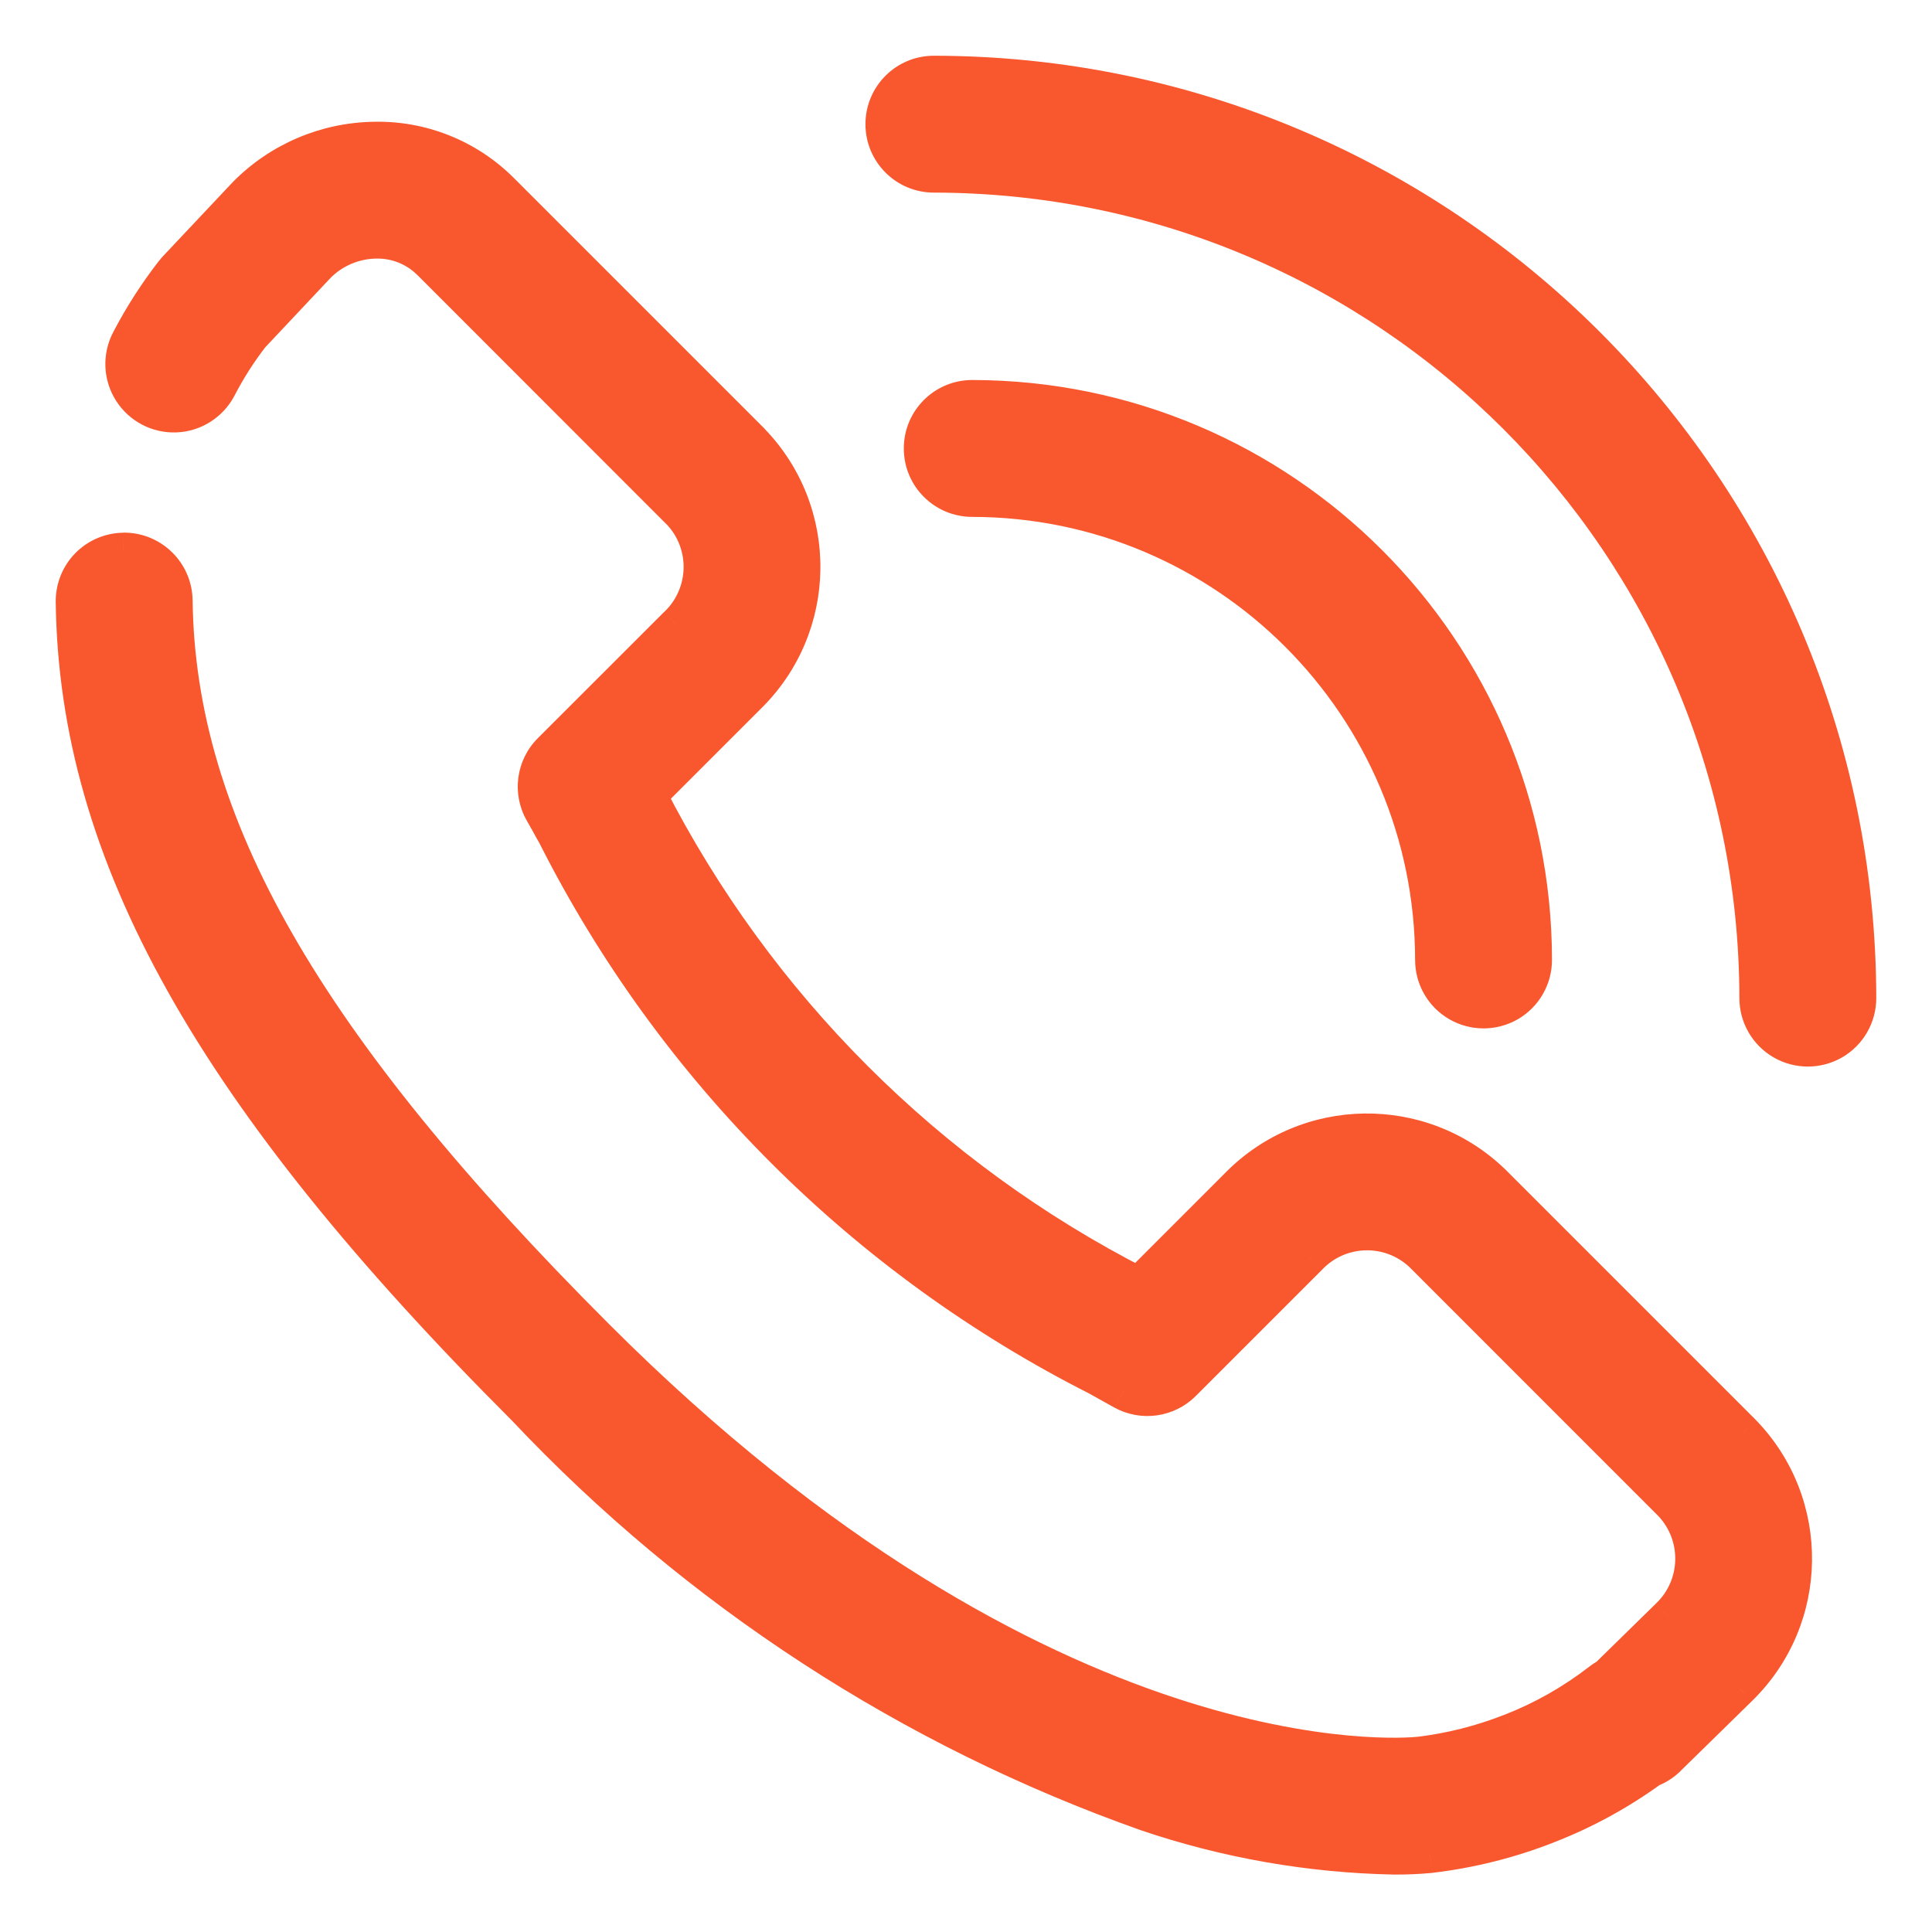
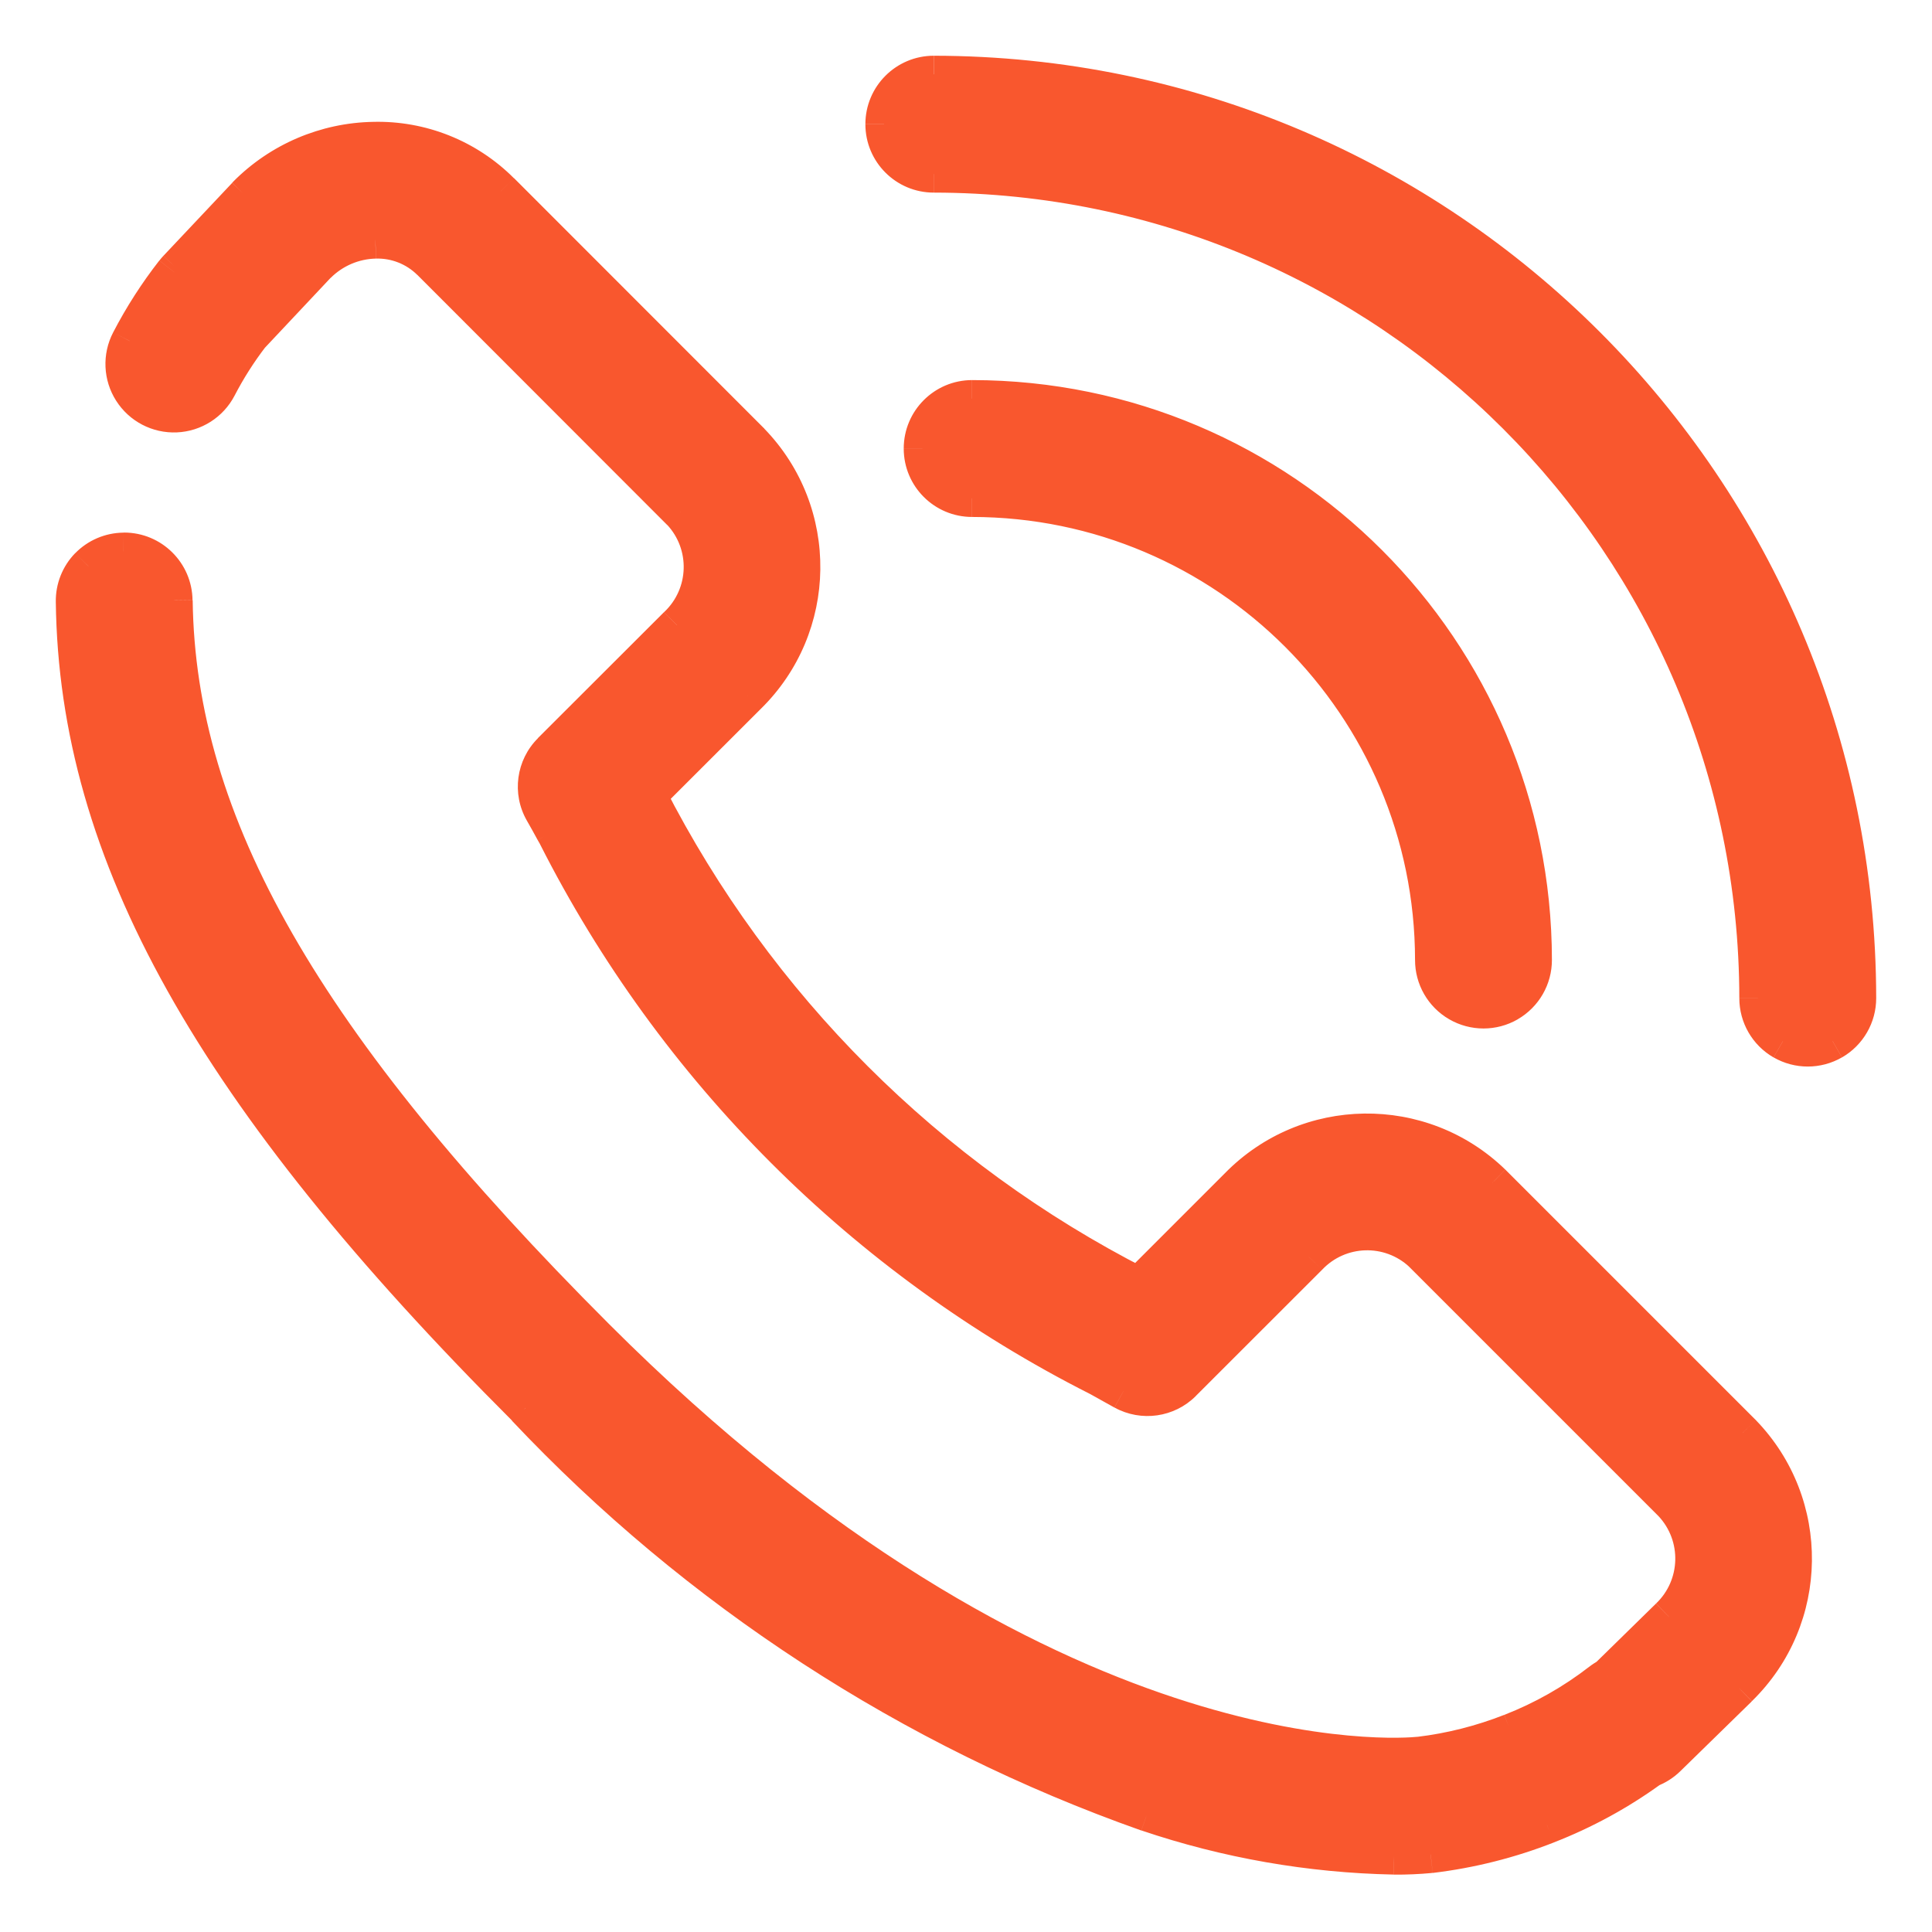
- <svg xmlns="http://www.w3.org/2000/svg" width="26" height="26" viewBox="0 0 26 26" fill="none">
-   <path fill-rule="evenodd" clip-rule="evenodd" d="M25 13.432C24.992 6.569 19.431 1.008 12.568 1C12.197 1 11.897 1.3 11.897 1.671C11.897 2.042 12.197 2.342 12.568 2.342C18.69 2.349 23.651 7.31 23.658 13.433C23.658 13.672 23.786 13.894 23.994 14.014C24.201 14.133 24.457 14.133 24.665 14.013C24.872 13.893 25 13.672 25 13.432ZM18.761 24.977C17.632 24.954 16.513 24.759 15.443 24.397C12.259 23.272 9.39 21.404 7.073 18.947C2.859 14.733 1.043 11.489 1 8.098C0.998 7.92 1.066 7.748 1.191 7.621C1.315 7.494 1.485 7.421 1.663 7.418H1.671C2.038 7.419 2.337 7.714 2.342 8.081C2.38 11.089 4.079 14.055 8.022 17.999C14.064 24.041 18.848 23.648 19.099 23.622C19.522 23.571 19.937 23.467 20.334 23.311C20.765 23.143 21.171 22.913 21.537 22.63C21.568 22.605 21.602 22.584 21.637 22.565L22.46 21.759C22.889 21.348 22.908 20.667 22.502 20.233L19.137 16.867C18.702 16.461 18.02 16.482 17.611 16.914L15.915 18.61C15.704 18.821 15.379 18.867 15.117 18.723C15.009 18.663 14.896 18.601 14.778 18.534C11.634 16.942 9.08 14.389 7.488 11.245L7.454 11.184C7.404 11.092 7.355 11.004 7.306 10.919C7.156 10.656 7.2 10.325 7.415 10.111L9.112 8.415C9.544 8.006 9.565 7.323 9.157 6.889L5.791 3.522C5.595 3.328 5.327 3.222 5.051 3.23C4.758 3.237 4.479 3.356 4.272 3.562L3.379 4.511C3.21 4.73 3.061 4.964 2.934 5.209C2.823 5.422 2.607 5.559 2.368 5.569C2.128 5.58 1.901 5.461 1.773 5.259C1.644 5.057 1.633 4.801 1.744 4.589C1.914 4.262 2.113 3.951 2.34 3.66C2.353 3.644 2.366 3.629 2.38 3.614L3.303 2.635L3.317 2.62C3.77 2.163 4.383 1.901 5.026 1.889C5.667 1.872 6.287 2.12 6.74 2.573L10.106 5.94C11.036 6.899 11.016 8.43 10.061 9.363L8.722 10.702C10.172 13.543 12.483 15.853 15.324 17.302L16.662 15.965C17.596 15.01 19.125 14.989 20.084 15.917L23.451 19.285C24.38 20.244 24.361 21.774 23.407 22.709L23.401 22.715L22.44 23.656C22.374 23.721 22.295 23.771 22.208 23.804C21.78 24.115 21.314 24.37 20.821 24.561C20.317 24.759 19.791 24.891 19.254 24.955L19.245 24.956C19.084 24.971 18.922 24.978 18.761 24.977ZM13.084 5.364C17.253 5.369 20.631 8.747 20.636 12.916C20.637 13.157 20.509 13.379 20.301 13.5C20.093 13.62 19.837 13.62 19.629 13.5C19.421 13.379 19.293 13.157 19.294 12.917C19.29 9.488 16.512 6.71 13.084 6.706C12.713 6.706 12.413 6.406 12.413 6.035C12.413 5.665 12.713 5.364 13.084 5.364Z" fill="#F9572E" />
-   <path d="M12.568 1L12.568 0.75H12.568V1ZM25 13.432L25.25 13.432V13.432L25 13.432ZM12.568 2.342L12.568 2.092H12.568V2.342ZM23.658 13.433L23.908 13.433V13.432L23.658 13.433ZM23.994 14.014L23.869 14.23V14.23L23.994 14.014ZM24.665 14.013L24.54 13.797L24.665 14.013ZM15.443 24.397L15.36 24.633L15.363 24.634L15.443 24.397ZM18.761 24.977L18.756 25.227L18.759 25.227L18.761 24.977ZM7.073 18.947L7.255 18.776L7.25 18.771L7.073 18.947ZM1 8.098L1.25 8.095L1.25 8.095L1 8.098ZM1.191 7.621L1.012 7.446L1.012 7.446L1.191 7.621ZM1.663 7.418V7.168L1.659 7.169L1.663 7.418ZM1.671 7.418L1.671 7.168H1.671V7.418ZM2.342 8.081L2.592 8.078L2.592 8.078L2.342 8.081ZM8.022 17.999L8.199 17.822L8.199 17.822L8.022 17.999ZM19.099 23.622L19.125 23.871L19.129 23.87L19.099 23.622ZM20.334 23.311L20.243 23.078L20.242 23.078L20.334 23.311ZM21.537 22.63L21.69 22.827L21.691 22.827L21.537 22.63ZM21.637 22.565L21.755 22.785L21.786 22.768L21.811 22.744L21.637 22.565ZM22.46 21.759L22.287 21.578L22.285 21.58L22.46 21.759ZM22.502 20.233L22.684 20.062L22.679 20.056L22.502 20.233ZM19.137 16.867L19.313 16.691L19.307 16.685L19.137 16.867ZM17.611 16.914L17.788 17.091L17.793 17.086L17.611 16.914ZM15.915 18.61L16.092 18.787L16.092 18.787L15.915 18.61ZM15.117 18.723L14.996 18.942L14.997 18.942L15.117 18.723ZM14.778 18.534L14.901 18.316L14.891 18.311L14.778 18.534ZM7.488 11.245L7.711 11.132L7.707 11.123L7.488 11.245ZM7.454 11.184L7.235 11.305L7.236 11.305L7.454 11.184ZM7.306 10.919L7.523 10.795L7.523 10.795L7.306 10.919ZM7.415 10.111L7.591 10.288L7.591 10.288L7.415 10.111ZM9.112 8.415L8.94 8.234L8.935 8.238L9.112 8.415ZM9.157 6.889L9.34 6.718L9.334 6.712L9.157 6.889ZM5.791 3.522L5.968 3.345L5.967 3.345L5.791 3.522ZM5.051 3.23L5.056 3.48L5.059 3.48L5.051 3.23ZM4.272 3.562L4.096 3.385L4.09 3.391L4.272 3.562ZM3.379 4.511L3.197 4.34L3.188 4.349L3.181 4.359L3.379 4.511ZM2.934 5.209L3.156 5.324L3.156 5.324L2.934 5.209ZM2.368 5.569L2.357 5.319H2.357L2.368 5.569ZM1.744 4.589L1.966 4.704L1.966 4.704L1.744 4.589ZM2.34 3.66L2.144 3.506L2.143 3.506L2.34 3.66ZM2.38 3.614L2.198 3.443L2.197 3.444L2.38 3.614ZM3.303 2.635L3.124 2.46L3.121 2.463L3.303 2.635ZM3.317 2.62L3.139 2.444L3.138 2.445L3.317 2.62ZM5.026 1.889L5.03 2.139L5.032 2.139L5.026 1.889ZM6.74 2.573L6.563 2.75L6.563 2.75L6.74 2.573ZM10.106 5.94L10.285 5.766L10.283 5.763L10.106 5.94ZM10.061 9.363L9.886 9.185L9.884 9.187L10.061 9.363ZM8.722 10.702L8.545 10.525L8.416 10.654L8.499 10.816L8.722 10.702ZM15.324 17.302L15.21 17.525L15.372 17.608L15.501 17.479L15.324 17.302ZM16.662 15.965L16.839 16.142L16.841 16.14L16.662 15.965ZM20.084 15.917L20.261 15.741L20.258 15.738L20.084 15.917ZM23.451 19.285L23.631 19.111L23.628 19.108L23.451 19.285ZM23.407 22.709L23.232 22.53L23.23 22.532L23.407 22.709ZM23.401 22.715L23.576 22.893L23.578 22.891L23.401 22.715ZM22.44 23.656L22.265 23.477L22.265 23.477L22.44 23.656ZM22.208 23.804L22.119 23.57L22.088 23.582L22.061 23.602L22.208 23.804ZM20.821 24.561L20.73 24.328L20.729 24.328L20.821 24.561ZM19.254 24.955L19.282 25.203L19.283 25.203L19.254 24.955ZM19.245 24.956L19.268 25.205L19.273 25.204L19.245 24.956ZM20.636 12.916L20.386 12.917L20.386 12.917L20.636 12.916ZM13.084 5.364L13.084 5.114H13.084V5.364ZM20.301 13.5L20.176 13.283L20.176 13.283L20.301 13.5ZM19.629 13.5L19.754 13.283L19.629 13.5ZM19.294 12.917L19.544 12.918L19.544 12.916L19.294 12.917ZM13.084 6.706L13.084 6.456H13.084V6.706ZM12.567 1.25C19.293 1.258 24.742 6.707 24.75 13.433L25.25 13.432C25.242 6.431 19.569 0.758 12.568 0.75L12.567 1.25ZM12.147 1.671C12.147 1.439 12.335 1.25 12.568 1.25V0.75C12.059 0.75 11.647 1.162 11.647 1.671H12.147ZM12.568 2.092C12.335 2.092 12.147 1.904 12.147 1.671H11.647C11.647 2.18 12.059 2.592 12.568 2.592V2.092ZM23.908 13.432C23.901 7.172 18.828 2.099 12.568 2.092L12.567 2.592C18.552 2.599 23.401 7.449 23.408 13.433L23.908 13.432ZM24.119 13.797C23.988 13.722 23.908 13.583 23.908 13.433L23.408 13.433C23.408 13.762 23.584 14.066 23.869 14.23L24.119 13.797ZM24.54 13.797C24.41 13.872 24.249 13.872 24.119 13.797L23.869 14.23C24.154 14.395 24.505 14.394 24.79 14.23L24.54 13.797ZM24.75 13.432C24.75 13.583 24.67 13.722 24.54 13.797L24.79 14.23C25.075 14.065 25.25 13.761 25.25 13.432L24.75 13.432ZM15.363 24.634C16.457 25.004 17.601 25.204 18.756 25.227L18.766 24.727C17.662 24.705 16.569 24.514 15.523 24.16L15.363 24.634ZM6.891 19.119C9.235 21.605 12.138 23.495 15.36 24.633L15.526 24.162C12.38 23.05 9.544 21.204 7.255 18.776L6.891 19.119ZM0.75 8.101C0.794 11.591 2.668 14.896 6.896 19.124L7.25 18.771C3.05 14.57 1.291 11.386 1.25 8.095L0.75 8.101ZM1.012 7.446C0.841 7.621 0.747 7.857 0.75 8.101L1.25 8.095C1.249 7.983 1.292 7.875 1.37 7.795L1.012 7.446ZM1.659 7.169C1.415 7.172 1.182 7.272 1.012 7.446L1.37 7.795C1.448 7.716 1.554 7.67 1.666 7.668L1.659 7.169ZM1.671 7.168H1.663V7.668H1.671V7.168ZM2.592 8.078C2.585 7.574 2.175 7.169 1.671 7.168L1.671 7.668C1.901 7.669 2.089 7.854 2.092 8.084L2.592 8.078ZM8.199 17.822C4.266 13.889 2.629 10.983 2.592 8.078L2.092 8.084C2.131 11.194 3.891 14.221 7.846 18.175L8.199 17.822ZM19.074 23.373C18.888 23.392 14.182 23.805 8.199 17.822L7.846 18.175C13.947 24.277 18.807 23.903 19.125 23.871L19.074 23.373ZM20.242 23.078C19.865 23.226 19.471 23.326 19.07 23.374L19.129 23.87C19.573 23.817 20.009 23.707 20.425 23.544L20.242 23.078ZM21.384 22.432C21.036 22.701 20.652 22.919 20.243 23.078L20.424 23.544C20.878 23.367 21.305 23.126 21.69 22.827L21.384 22.432ZM21.518 22.345C21.471 22.37 21.426 22.399 21.383 22.433L21.691 22.827C21.711 22.811 21.732 22.797 21.755 22.785L21.518 22.345ZM22.285 21.58L21.462 22.386L21.811 22.744L22.634 21.938L22.285 21.58ZM22.319 20.404C22.632 20.738 22.618 21.262 22.287 21.578L22.632 21.939C23.161 21.434 23.184 20.596 22.684 20.062L22.319 20.404ZM18.96 17.044L22.325 20.41L22.679 20.056L19.313 16.691L18.96 17.044ZM17.793 17.086C18.107 16.754 18.631 16.738 18.966 17.05L19.307 16.685C18.772 16.185 17.933 16.211 17.43 16.742L17.793 17.086ZM16.092 18.787L17.788 17.091L17.434 16.737L15.738 18.433L16.092 18.787ZM14.997 18.942C15.356 19.14 15.802 19.076 16.092 18.787L15.738 18.433C15.606 18.566 15.402 18.594 15.238 18.504L14.997 18.942ZM14.655 18.752C14.774 18.819 14.887 18.882 14.996 18.942L15.238 18.504C15.13 18.445 15.018 18.383 14.901 18.317L14.655 18.752ZM7.265 11.358C8.881 14.549 11.474 17.141 14.665 18.757L14.891 18.311C11.794 16.743 9.279 14.228 7.711 11.132L7.265 11.358ZM7.236 11.305L7.27 11.366L7.707 11.123L7.673 11.062L7.236 11.305ZM7.089 11.043C7.137 11.126 7.185 11.213 7.235 11.305L7.673 11.063C7.623 10.971 7.573 10.882 7.523 10.795L7.089 11.043ZM7.238 9.934C6.944 10.228 6.883 10.682 7.089 11.043L7.523 10.795C7.429 10.63 7.457 10.422 7.591 10.288L7.238 9.934ZM8.935 8.238L7.238 9.934L7.591 10.288L9.288 8.592L8.935 8.238ZM8.975 7.06C9.288 7.394 9.272 7.919 8.94 8.234L9.284 8.597C9.816 8.092 9.841 7.253 9.339 6.718L8.975 7.06ZM5.615 3.699L8.98 7.066L9.334 6.712L5.968 3.345L5.615 3.699ZM5.059 3.48C5.266 3.474 5.468 3.553 5.615 3.7L5.967 3.345C5.722 3.102 5.388 2.97 5.043 2.981L5.059 3.48ZM4.449 3.739C4.61 3.578 4.828 3.485 5.056 3.48L5.046 2.981C4.689 2.988 4.348 3.133 4.096 3.385L4.449 3.739ZM3.561 4.683L4.454 3.734L4.09 3.391L3.197 4.34L3.561 4.683ZM3.156 5.324C3.276 5.092 3.417 4.871 3.577 4.664L3.181 4.359C3.003 4.589 2.846 4.835 2.712 5.094L3.156 5.324ZM2.379 5.819C2.707 5.805 3.004 5.616 3.156 5.324L2.712 5.093C2.643 5.227 2.507 5.313 2.357 5.319L2.379 5.819ZM1.562 5.393C1.739 5.671 2.05 5.833 2.379 5.819L2.357 5.319C2.207 5.326 2.064 5.252 1.984 5.125L1.562 5.393ZM1.522 4.473C1.37 4.765 1.385 5.116 1.562 5.393L1.984 5.125C1.903 4.998 1.896 4.838 1.966 4.704L1.522 4.473ZM2.143 3.506C1.907 3.809 1.699 4.133 1.522 4.473L1.966 4.704C2.129 4.39 2.32 4.093 2.537 3.814L2.143 3.506ZM2.197 3.444C2.179 3.463 2.161 3.484 2.144 3.506L2.537 3.814C2.544 3.805 2.553 3.795 2.563 3.784L2.197 3.444ZM3.121 2.463L2.198 3.443L2.562 3.786L3.485 2.806L3.121 2.463ZM3.138 2.445L3.124 2.46L3.481 2.809L3.495 2.795L3.138 2.445ZM5.021 1.639C4.313 1.652 3.638 1.941 3.139 2.444L3.494 2.796C3.901 2.386 4.452 2.15 5.03 2.139L5.021 1.639ZM6.917 2.397C6.415 1.894 5.729 1.62 5.019 1.639L5.032 2.139C5.605 2.124 6.158 2.345 6.563 2.75L6.917 2.397ZM10.283 5.763L6.917 2.397L6.563 2.75L9.929 6.117L10.283 5.763ZM10.235 9.542C11.289 8.512 11.312 6.824 10.285 5.766L9.926 6.114C10.761 6.974 10.743 8.347 9.886 9.185L10.235 9.542ZM8.898 10.879L10.237 9.54L9.884 9.187L8.545 10.525L8.898 10.879ZM15.438 17.08C12.643 15.654 10.371 13.382 8.944 10.588L8.499 10.816C9.973 13.704 12.322 16.052 15.21 17.525L15.438 17.08ZM16.485 15.788L15.147 17.126L15.501 17.479L16.839 16.142L16.485 15.788ZM20.258 15.738C19.2 14.714 17.513 14.737 16.483 15.79L16.841 16.14C17.678 15.283 19.05 15.264 19.91 16.097L20.258 15.738ZM23.628 19.108L20.261 15.741L19.907 16.094L23.274 19.462L23.628 19.108ZM23.582 22.887C24.634 21.856 24.656 20.169 23.631 19.111L23.272 19.459C24.105 20.319 24.087 21.692 23.232 22.531L23.582 22.887ZM23.578 22.891L23.584 22.886L23.23 22.532L23.225 22.538L23.578 22.891ZM22.615 23.834L23.576 22.893L23.227 22.536L22.265 23.477L22.615 23.834ZM22.296 24.038C22.416 23.993 22.524 23.924 22.616 23.834L22.265 23.477C22.224 23.518 22.174 23.55 22.119 23.57L22.296 24.038ZM20.911 24.794C21.424 24.595 21.91 24.33 22.355 24.007L22.061 23.602C21.65 23.901 21.203 24.145 20.73 24.328L20.911 24.794ZM19.283 25.203C19.841 25.137 20.389 24.999 20.912 24.794L20.729 24.328C20.246 24.518 19.74 24.645 19.224 24.707L19.283 25.203ZM19.273 25.204L19.282 25.203L19.226 24.706L19.217 24.707L19.273 25.204ZM18.759 25.227C18.929 25.228 19.099 25.221 19.268 25.205L19.221 24.707C19.069 24.721 18.916 24.728 18.763 24.727L18.759 25.227ZM20.886 12.916C20.881 8.609 17.391 5.119 13.084 5.114L13.083 5.614C17.114 5.619 20.381 8.885 20.386 12.917L20.886 12.916ZM20.427 13.716C20.712 13.551 20.887 13.245 20.886 12.915L20.386 12.917C20.387 13.068 20.306 13.208 20.176 13.283L20.427 13.716ZM19.504 13.716C19.789 13.881 20.141 13.881 20.427 13.716L20.176 13.283C20.046 13.359 19.885 13.359 19.754 13.283L19.504 13.716ZM19.044 12.916C19.043 13.246 19.218 13.551 19.504 13.716L19.754 13.283C19.624 13.208 19.544 13.068 19.544 12.918L19.044 12.916ZM13.083 6.956C16.374 6.96 19.04 9.627 19.044 12.917L19.544 12.916C19.54 9.35 16.65 6.46 13.084 6.456L13.083 6.956ZM12.163 6.035C12.163 6.544 12.575 6.956 13.084 6.956V6.456C12.851 6.456 12.663 6.268 12.663 6.035H12.163ZM13.084 5.114C12.575 5.114 12.163 5.526 12.163 6.035H12.663C12.663 5.803 12.851 5.614 13.084 5.614V5.114Z" fill="#F9572E" />
+ <svg xmlns="http://www.w3.org/2000/svg" width="26" height="26" fill="none">
+   <path fill-rule="evenodd" clip-rule="evenodd" d="M25 13.432C24.992 6.57 19.43 1.008 12.568 1a.671.671 0 000 1.342c6.122.007 11.083 4.968 11.09 11.09a.671.671 0 001.342 0zm-6.239 11.545a11.071 11.071 0 01-3.318-.58 21.218 21.218 0 01-8.37-5.45C2.86 14.733 1.043 11.49 1 8.097a.67.67 0 01.663-.678h.008a.67.67 0 01.67.662c.039 3.008 1.738 5.974 5.681 9.918 6.042 6.042 10.825 5.649 11.077 5.623a5.02 5.02 0 001.235-.31 4.832 4.832 0 001.203-.682.703.703 0 01.1-.065l.823-.806c.43-.411.448-1.092.042-1.526l-3.365-3.366a1.083 1.083 0 00-1.526.047l-1.696 1.696a.671.671 0 01-.798.113l-.34-.189a16.553 16.553 0 01-7.289-7.29l-.034-.06c-.05-.092-.1-.18-.148-.265a.67.67 0 01.109-.808l1.697-1.696c.432-.41.453-1.092.045-1.526L5.791 3.522a1.008 1.008 0 00-.74-.292 1.137 1.137 0 00-.779.332l-.893.95a4.685 4.685 0 00-.445.697.671.671 0 01-1.19-.62 6.01 6.01 0 01.636-.975l.923-.98.014-.014a2.472 2.472 0 011.709-.731 2.335 2.335 0 011.714.684l3.366 3.367c.93.959.91 2.49-.045 3.423l-1.34 1.339a15.134 15.134 0 006.603 6.6l1.338-1.337a2.426 2.426 0 013.422-.048l3.367 3.368c.93.96.91 2.489-.044 3.424l-.006.006-.96.94a.67.67 0 01-.233.15 6.362 6.362 0 01-2.954 1.15h-.01a4.58 4.58 0 01-.483.022zM13.084 5.364a7.56 7.56 0 017.552 7.552.67.67 0 11-1.342 0 6.218 6.218 0 00-6.21-6.21.671.671 0 010-1.342z" fill="#F9572E" />
+   <path d="M12.568 1V.75 1zM25 13.432h.25H25zM12.568 2.342v-.25.25zm11.09 11.09h.25-.25zm.336.582l-.125.216.125-.216zm.67 0l-.124-.217.125.216zm-9.221 10.383l-.083.236.003.001.08-.237zm3.318.58l-.005.25h.003l.002-.25zm-11.688-6.03l.182-.171-.005-.005-.177.176zM1 8.097l.25-.002-.25.003zm.19-.476l-.178-.175.179.175zm.473-.203v-.25h-.004l.004.25zm.008 0v-.25.25zm.67.663l.25-.003-.25.003zm5.681 9.918l.177-.177-.177.177zM19.1 23.622l.026.249h.004l-.03-.249zm1.235-.31l-.091-.234.09.233zm1.203-.682l.153.197-.153-.197zm.1-.065l.118.22.031-.017.025-.024-.174-.18zm.823-.806l-.173-.18-.002.001.175.179zm.042-1.526l.182-.171-.005-.006-.177.177zm-3.365-3.366l.176-.176-.006-.006-.17.183zm-1.526.047l.177.177.005-.005-.182-.172zm-1.696 1.696l.177.177-.177-.177zm-.798.113l-.12.22.12-.22zm-.34-.189l.124-.218-.01-.005-.113.223zm-7.289-7.29l.223-.112-.004-.009-.219.122zm-.034-.06l-.219.12v.001l.22-.121zm-.148-.265l.217-.124-.217.124zm.109-.808l.176.177-.176-.177zm1.697-1.696l-.172-.181-.005.004.177.177zm.045-1.526l.183-.171-.006-.006-.177.177zM5.791 3.522l.177-.177-.177.177zm-.74-.292l.005.25h.003l-.008-.25zm-.779.332l-.176-.177-.006.006.182.171zm-.893.95l-.182-.172-.009.009-.007.01.198.152zm-.445.697l.222.115-.222-.115zm-.566.36l-.011-.25.01.25zm-.624-.98l.222.115-.222-.115zm.596-.929l-.196-.154.196.154zm.04-.046l-.182-.171-.001.001.183.17zm.923-.98l-.18-.174-.002.003.182.172zm.014-.014l-.178-.176-.001.001.179.175zm1.709-.731l.004.25h.002l-.006-.25zm1.714.684l-.177.177.177-.177zm3.366 3.367l.18-.174-.003-.003-.177.177zm-.045 3.423l-.175-.178-.002.002.177.176zm-1.34 1.339l-.176-.177-.129.129.083.162.223-.114zm6.603 6.6l-.114.223.162.083.129-.129-.177-.177zm1.338-1.337l.177.177.002-.002-.179-.175zm3.422-.048l.177-.176-.003-.003-.174.18zm3.367 3.368l.18-.174-.003-.003-.177.177zm-.044 3.424l-.175-.178-.002.001.177.177zm-.006.006l.175.178.002-.002-.177-.176zm-.96.94l-.175-.178.174.179zm-.233.15l-.088-.235-.032.012-.027.02.147.202zm-1.387.756l-.09-.233h-.002l.092.233zm-1.567.394l.027.248h.002l-.03-.248zm-.01 0l.024.25h.005l-.028-.25zm1.392-12.039h-.25v.001h.25zm-7.552-7.552v-.25.25zM20.3 13.5l-.125-.217.125.217zm-.672 0l.125-.217-.125.217zm-.335-.583h.25-.25zm-6.21-6.21v-.25.25zm-.517-5.457c6.726.008 12.175 5.457 12.183 12.183l.5-.001c-.007-7-5.68-12.674-12.681-12.682v.5zm-.42.421a.42.42 0 01.42-.421v-.5a.921.921 0 00-.92.921h.5zm.42.421a.421.421 0 01-.42-.42h-.5c0 .508.412.92.92.92v-.5zm11.341 11.34c-.007-6.26-5.08-11.333-11.34-11.34v.5c5.984.007 10.833 4.856 10.84 10.84h.5zm.21.365a.42.42 0 01-.21-.364h-.5a.92.92 0 00.46.797l.25-.433zm.422 0a.42.42 0 01-.421 0l-.25.433a.921.921 0 00.92 0l-.25-.433zm.21-.365c0 .15-.08.29-.21.365l.25.433a.92.92 0 00.46-.798h-.5zm-9.387 11.202c1.094.37 2.238.57 3.393.593l.01-.5a10.823 10.823 0 01-3.243-.567l-.16.474zM6.89 19.12a21.468 21.468 0 008.469 5.514l.166-.471a20.968 20.968 0 01-8.27-5.386l-.365.343zM.751 8.1c.043 3.49 1.917 6.795 6.145 11.023l.354-.353c-4.2-4.2-5.959-7.385-6-10.676l-.5.006zm.26-.655a.92.92 0 00-.26.655l.499-.006a.421.421 0 01.12-.3l-.358-.349zm.648-.277a.92.92 0 00-.647.277l.358.35a.42.42 0 01.296-.128l-.007-.5zm.012 0h-.008v.5h.008v-.5zm.92.909a.921.921 0 00-.92-.91v.5a.42.42 0 01.42.416l.5-.006zM8.2 17.822c-3.933-3.933-5.57-6.838-5.607-9.744l-.5.006c.04 3.11 1.8 6.137 5.754 10.091l.353-.353zm10.875 5.551c-.186.02-4.892.432-10.875-5.551l-.353.353c6.1 6.102 10.96 5.728 11.279 5.696l-.05-.498zm1.168-.295c-.377.148-.77.248-1.172.296l.06.496a5.27 5.27 0 001.295-.326l-.183-.466zm1.142-.646a4.581 4.581 0 01-1.141.646l.181.466a5.08 5.08 0 001.266-.717l-.306-.395zm.134-.087a.956.956 0 00-.135.088l.308.394a.457.457 0 01.064-.042l-.237-.44zm.767-.765l-.823.806.35.358.822-.806-.35-.358zm.034-1.176a.836.836 0 01-.032 1.174l.345.361a1.335 1.335 0 00.052-1.877l-.365.342zm-3.36-3.36l3.366 3.366.354-.354-3.366-3.365-.353.353zm-1.166.042a.833.833 0 011.173-.036l.341-.365a1.333 1.333 0 00-1.877.057l.363.344zm-1.701 1.7l1.696-1.695-.354-.354-1.696 1.696.354.354zm-1.095.156a.921.921 0 001.095-.155l-.354-.354a.421.421 0 01-.5.071l-.241.438zm-.342-.19l.341.19.242-.438a38.39 38.39 0 01-.337-.187l-.246.435zm-7.39-7.394a16.803 16.803 0 007.4 7.4l.226-.447a16.302 16.302 0 01-7.18-7.18l-.446.227zm-.03-.053l.035.061.437-.243-.034-.061-.437.243zm-.146-.262c.048.083.096.17.146.262l.438-.242c-.05-.092-.1-.181-.15-.268l-.434.248zm.15-1.109a.92.92 0 00-.15 1.109l.434-.248a.42.42 0 01.068-.507l-.353-.354zm1.696-1.696L7.238 9.934l.353.354 1.697-1.696-.353-.354zm.04-1.178a.833.833 0 01-.035 1.174l.344.363a1.333 1.333 0 00.055-1.88l-.364.343zm-3.36-3.361L8.98 7.066l.354-.354-3.366-3.367-.353.354zM5.06 3.48a.758.758 0 01.556.22l.352-.355a1.258 1.258 0 00-.923-.364l.015.5zm-.61.26a.887.887 0 01.607-.26l-.01-.5a1.387 1.387 0 00-.95.405l.353.354zm-.888.943l.893-.95-.364-.342-.893.949.364.343zm-.405.641c.12-.232.261-.453.42-.66l-.395-.305c-.178.23-.335.476-.469.735l.444.23zm-.777.495a.921.921 0 00.777-.495l-.444-.23a.421.421 0 01-.355.225l.022.5zm-.817-.426c.177.278.488.44.817.426l-.022-.5a.421.421 0 01-.373-.194l-.422.268zm-.04-.92a.921.921 0 00.04.92l.422-.268a.421.421 0 01-.018-.42l-.444-.232zm.621-.967a6.261 6.261 0 00-.621.967l.444.23a5.76 5.76 0 01.571-.889l-.394-.308zm.054-.062a.97.97 0 00-.053.062l.393.308a.472.472 0 01.026-.03l-.366-.34zm.924-.98l-.923.979.364.343.923-.98-.364-.343zm.017-.019l-.014.015.357.35.014-.015-.357-.35zM5.02 1.64a2.722 2.722 0 00-1.882.805l.355.352c.407-.41.958-.646 1.536-.657l-.009-.5zm1.896.758a2.585 2.585 0 00-1.898-.758l.013.5a2.085 2.085 0 011.53.611l.355-.353zm3.366 3.366L6.917 2.397l-.354.353L9.93 6.117l.354-.354zm-.048 3.78a2.675 2.675 0 00.05-3.777l-.359.348c.835.86.817 2.233-.04 3.07l.35.358zM8.897 10.88l1.34-1.339-.354-.353-1.34 1.338.354.354zm6.54 6.2a14.885 14.885 0 01-6.494-6.49l-.445.227a15.384 15.384 0 006.711 6.71l.228-.446zm1.047-1.291l-1.338 1.338.354.353 1.338-1.337-.354-.354zm3.773-.05a2.676 2.676 0 00-3.775.052l.358.35a2.176 2.176 0 013.07-.043l.347-.36zm3.37 3.37l-3.367-3.367-.354.353 3.367 3.367.354-.353zm-.046 3.78a2.68 2.68 0 00.049-3.777l-.36.348a2.18 2.18 0 01-.039 3.072l.35.357zm-.004.003l.006-.005-.354-.354-.005.006.353.353zm-.963.943l.962-.94-.35-.358-.962.941.35.357zm-.32.204a.92.92 0 00.32-.204l-.35-.357a.42.42 0 01-.146.093l.177.468zm-1.384.756a6.423 6.423 0 001.444-.787l-.294-.405a5.89 5.89 0 01-1.33.726l.18.466zm-1.628.41a6.608 6.608 0 001.629-.41l-.183-.466a6.11 6.11 0 01-1.505.379l.06.496zm-.01 0h.009l-.056-.498-.01.002.057.496zm-.514.023c.17.001.34-.006.51-.022l-.048-.498a4.557 4.557 0 01-.458.02l-.004.5zm2.127-12.31a7.81 7.81 0 00-7.802-7.803v.5a7.31 7.31 0 017.302 7.303h.5zm-.46.799a.921.921 0 00.46-.8l-.5.001c0 .151-.08.29-.21.366l.25.433zm-.922 0a.921.921 0 00.923 0l-.251-.433a.42.42 0 01-.422 0l-.25.433zm-.46-.8a.92.92 0 00.46.8l.25-.433a.42.42 0 01-.21-.365l-.5-.002zm-5.96-5.96a5.968 5.968 0 015.96 5.961h.5a6.468 6.468 0 00-6.46-6.46v.5zm-.921-.92c0 .508.412.92.92.92v-.5a.421.421 0 01-.42-.42h-.5zm.92-.922a.921.921 0 00-.92.921h.5a.42.42 0 01.42-.42v-.5z" fill="#F9572E" />
</svg>
